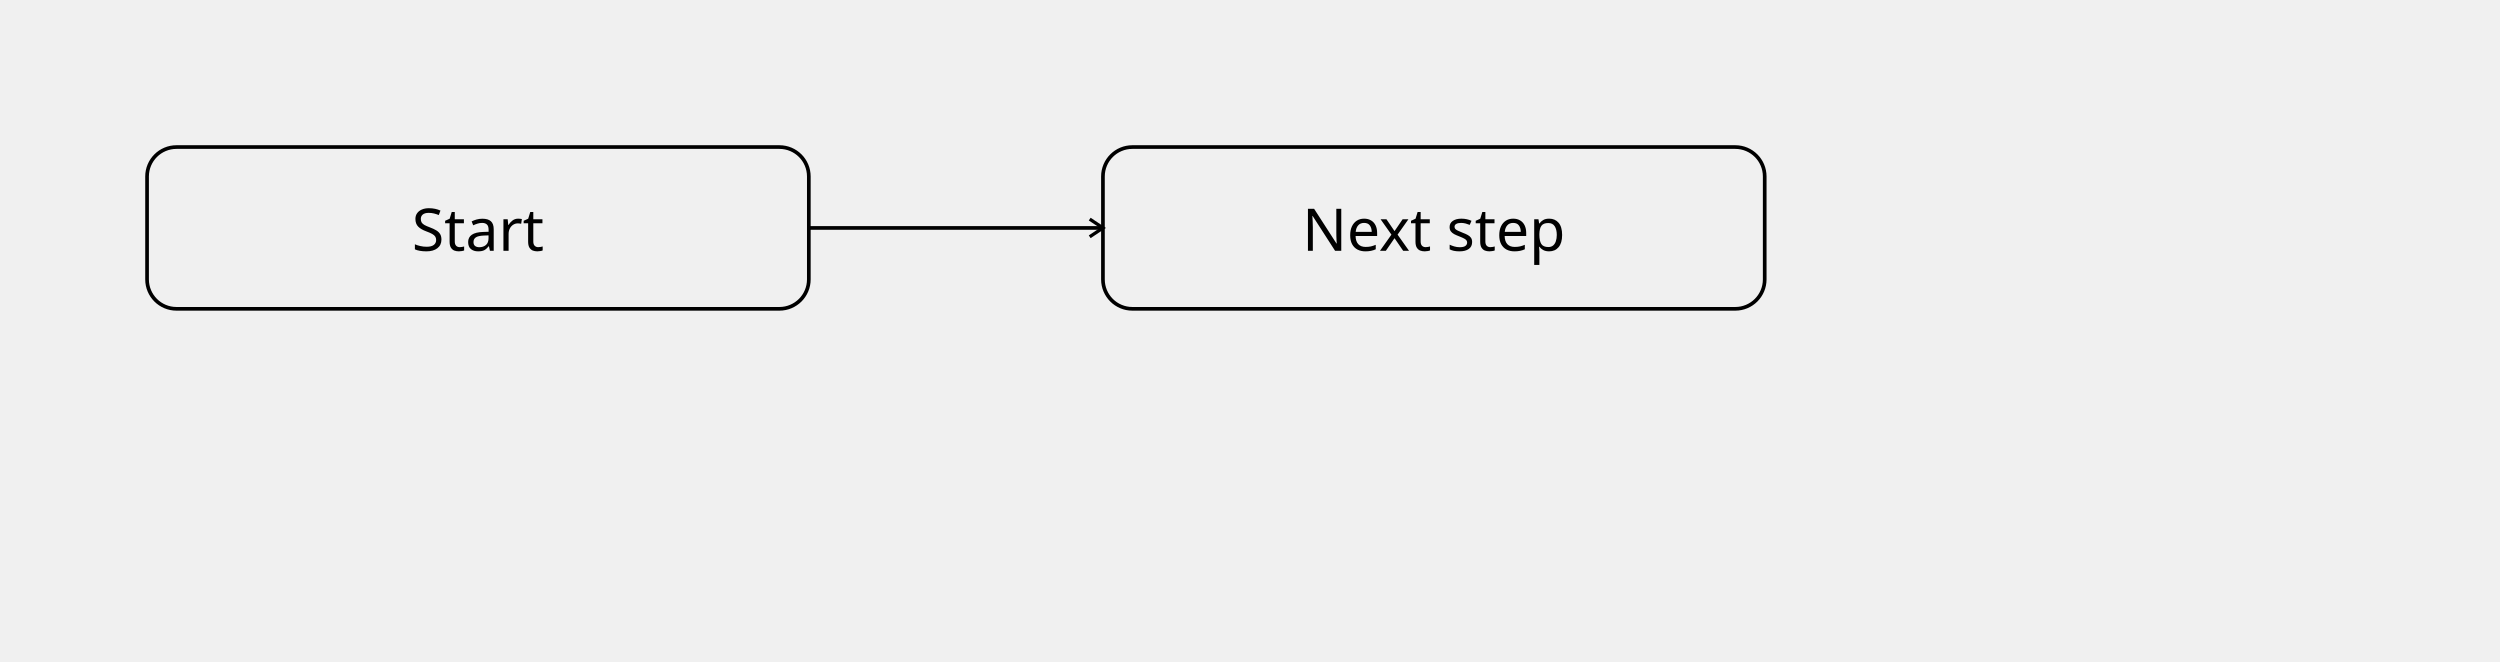
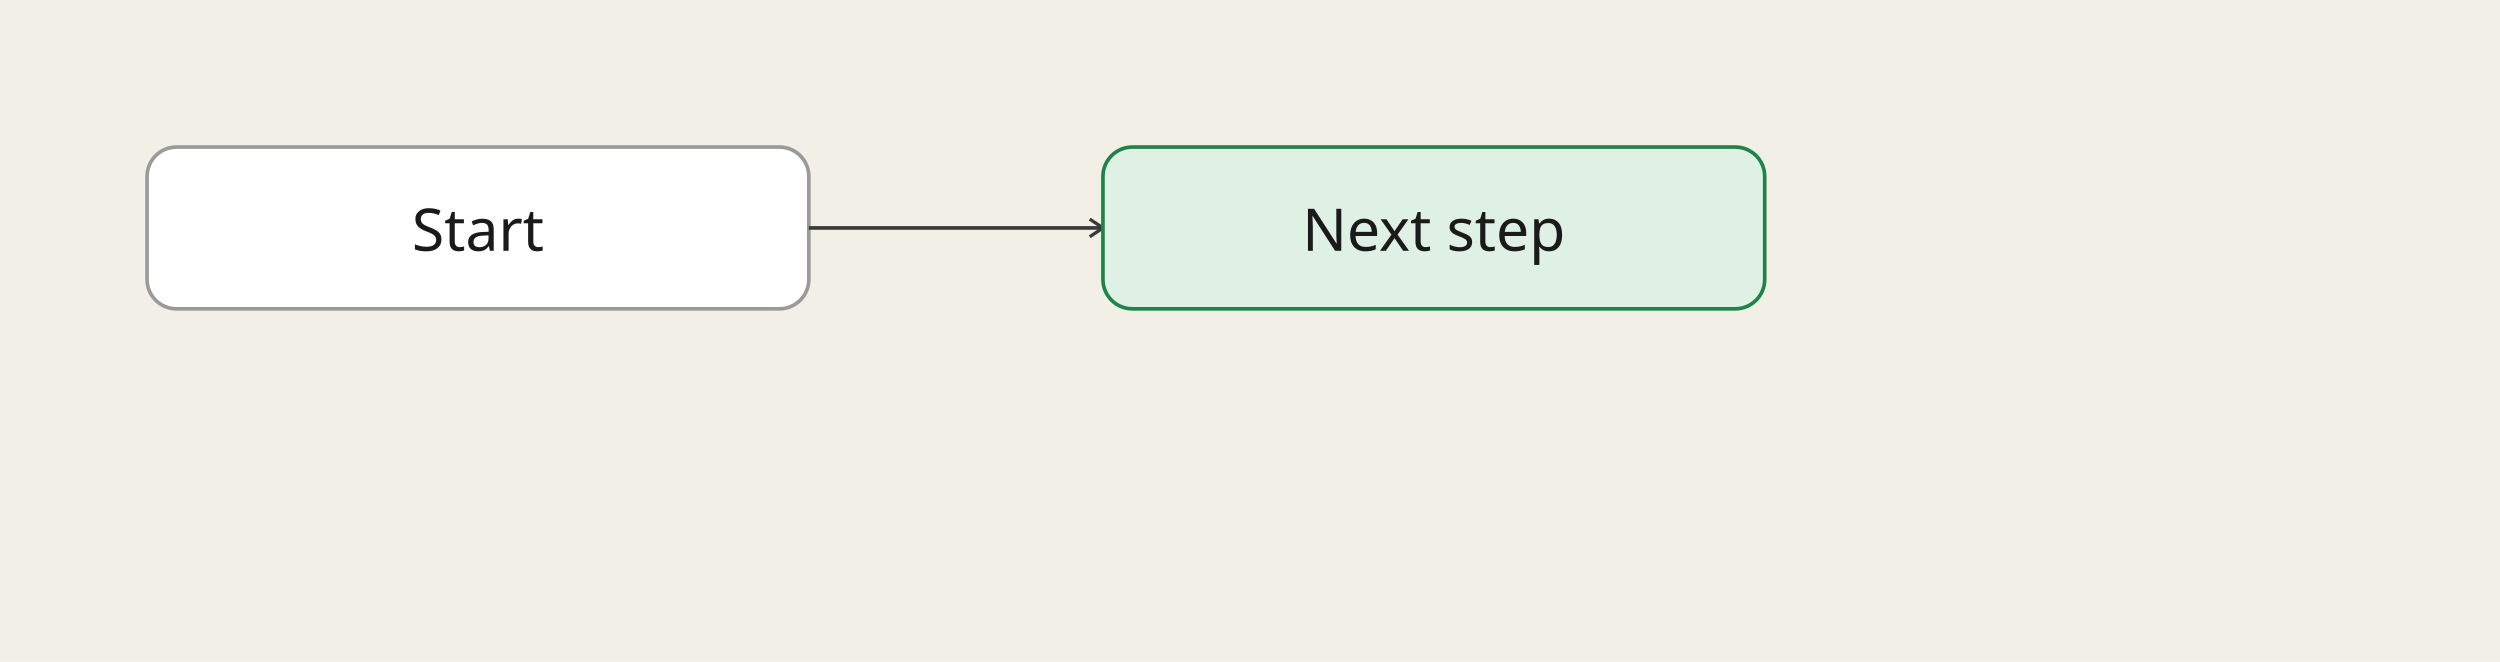
<svg width="100%" viewBox="0 0 680 180" role="img">
  <defs>
    <marker id="arrow" viewBox="0 0 10 10" refX="8" refY="5" markerUnits="userSpaceOnUse" markerWidth="6" markerHeight="6" orient="auto">
-       <path d="M2 1L8 5L2 9" fill="none" stroke="currentColor" stroke-width="1.5" />
+       <path d="M2 1L8 5L2 9" fill="none" stroke="#3A3A3A" stroke-width="1.5" />
    </marker>
  </defs>
-   <g fill="none" stroke="currentColor" stroke-width="1">
-     <rect x="40" y="40" width="180" height="44" rx="8" />
-     <line x1="220" y1="62" x2="300" y2="62" fill="none" marker-end="url(#arrow)" />
-     <rect x="300" y="40" width="180" height="44" rx="8" />
+   <rect x="0" y="0" width="680" height="180" fill="#F2EFE6" />
+   <g stroke-width="1">
+     <rect x="40" y="40" width="180" height="44" rx="8" fill="#FFFFFF" stroke="#9A9A9A" />
+     <line x1="220" y1="62" x2="300" y2="62" fill="none" stroke="#3A3A3A" marker-end="url(#arrow)" />
+     <rect x="300" y="40" width="180" height="44" rx="8" fill="#DFF0E4" stroke="#1E8449" />
  </g>
-   <g fill="currentColor" font-family="sans-serif" font-size="16" text-anchor="middle">
+   <g fill="#1A1A1A" font-family="sans-serif" font-size="16" text-anchor="middle">
    <text x="130" y="62" dominant-baseline="central">Start</text>
    <text x="390" y="62" dominant-baseline="central">Next step</text>
  </g>
</svg>
